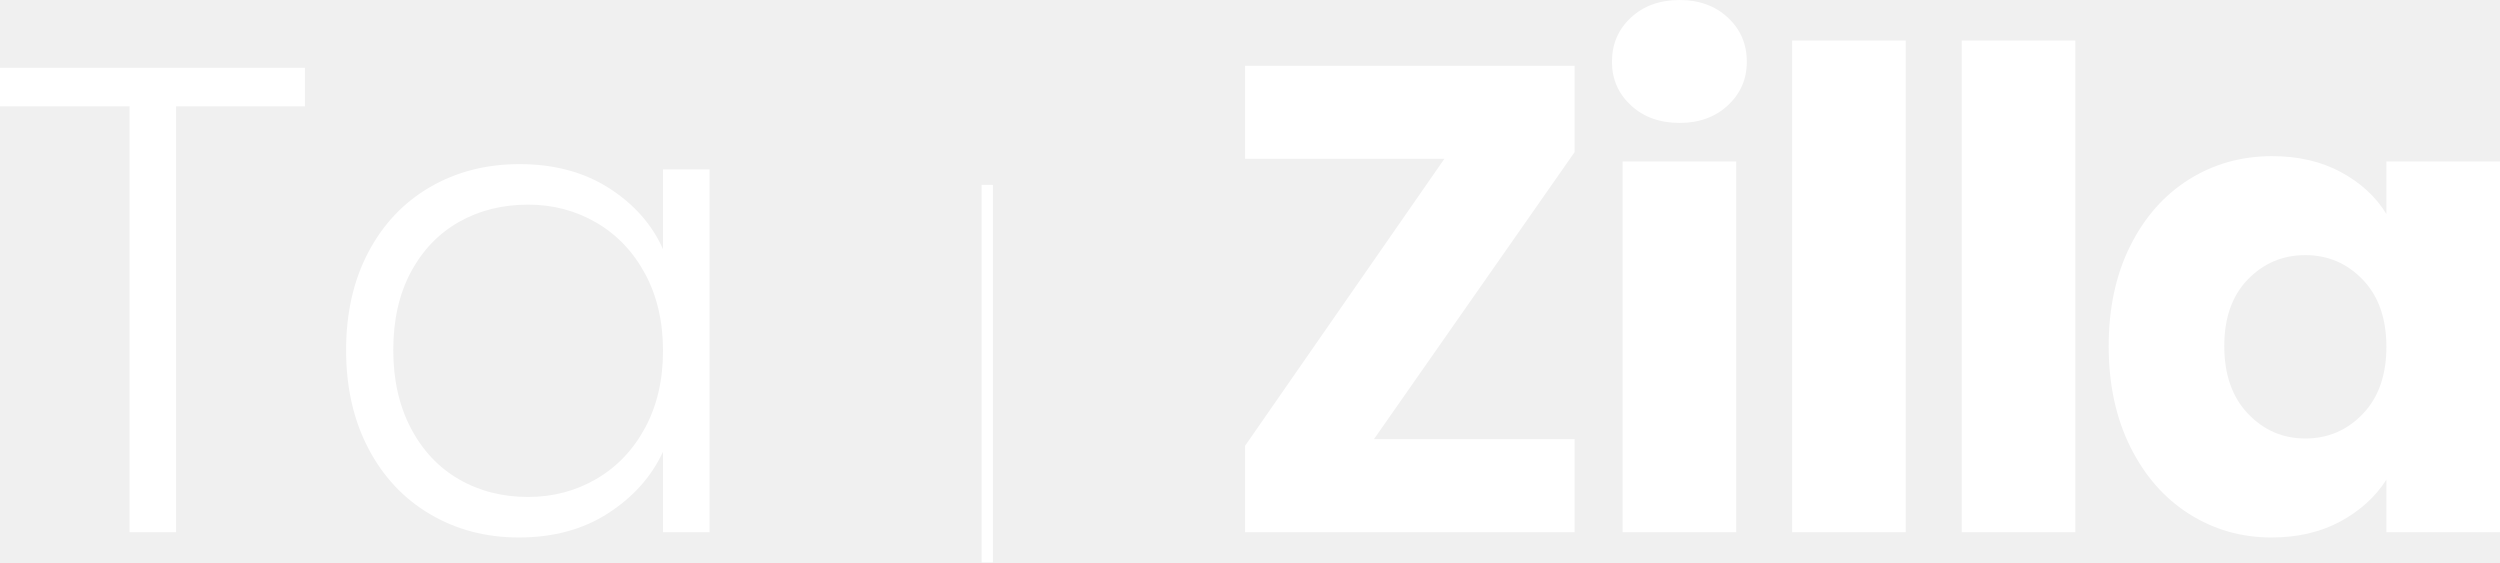
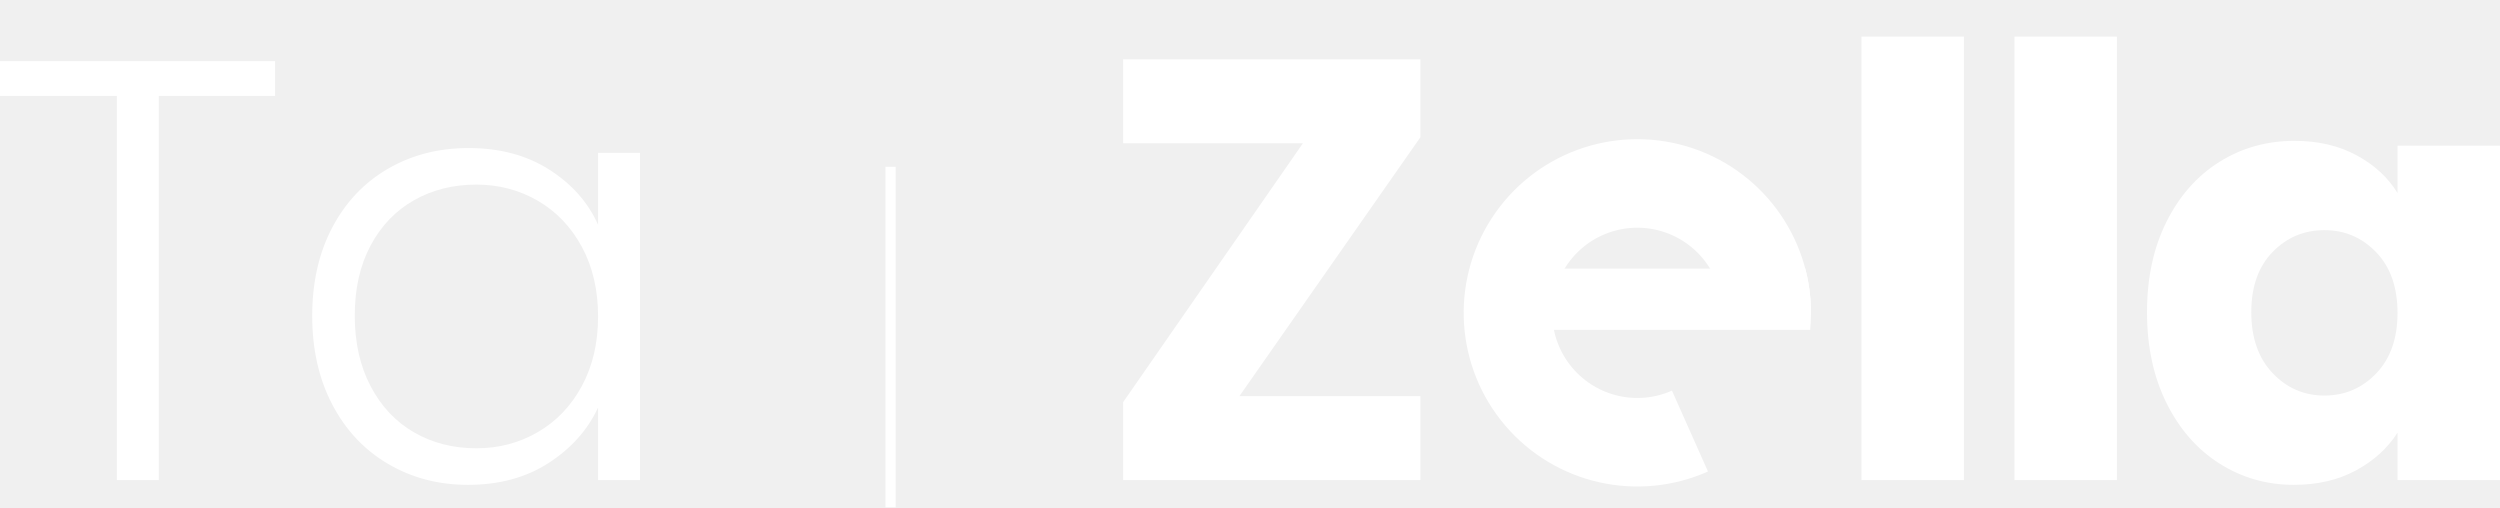
- <svg xmlns="http://www.w3.org/2000/svg" viewBox="0 0 662.29 148.98" width="662.29" height="148.98" role="img" aria-label="Tazella">
+ <svg xmlns="http://www.w3.org/2000/svg" viewBox="0 0 734.192 148.98" width="734.192" height="148.98" role="img" aria-label="Tazella">
  <g transform="translate(-5.28 -459.02)" fill="#ffffff">
    <path d="M5.280 476.976L86.064 476.976L86.064 487.184L51.920 487.184L51.920 600L39.600 600L39.600 487.184L5.280 487.184 M96.968 551.776Q96.968 536.992 102.864 525.816Q108.760 514.640 119.232 508.568Q129.704 502.496 142.904 502.496Q156.632 502.496 166.576 508.832Q176.520 515.168 180.920 525.024L180.920 503.904L193.240 503.904L193.240 600L180.920 600L180.920 578.704Q176.344 588.560 166.400 594.984Q156.456 601.408 142.728 601.408Q129.704 601.408 119.232 595.248Q108.760 589.088 102.864 577.824Q96.968 566.560 96.968 551.776M180.920 551.952Q180.920 540.336 176.168 531.536Q171.416 522.736 163.232 517.984Q155.048 513.232 145.192 513.232Q134.984 513.232 126.888 517.808Q118.792 522.384 114.128 531.096Q109.464 539.808 109.464 551.776Q109.464 563.568 114.128 572.456Q118.792 581.344 126.888 586.008Q134.984 590.672 145.192 590.672Q155.048 590.672 163.232 585.920Q171.416 581.168 176.168 572.368Q180.920 563.568 180.920 551.952" />
    <rect x="265.32" y="508" width="3" height="100" />
-     <path d="M422.416 499.328L369.264 575.360L422.416 575.360L422.416 600L335.120 600L335.120 577.120L387.920 501.088L335.120 501.088L335.120 476.448L422.416 476.448 M450.264 491.584Q442.344 491.584 437.328 486.920Q432.312 482.256 432.312 475.392Q432.312 468.352 437.328 463.688Q442.344 459.024 450.264 459.024Q458.008 459.024 463.024 463.688Q468.040 468.352 468.040 475.392Q468.040 482.256 463.024 486.920Q458.008 491.584 450.264 491.584M435.128 501.792L465.224 501.792L465.224 600L435.128 600 M480.048 469.760L510.144 469.760L510.144 600L480.048 600 M524.968 469.760L555.064 469.760L555.064 600L524.968 600 M563.904 550.720Q563.904 535.584 569.624 524.144Q575.344 512.704 585.200 506.544Q595.056 500.384 607.200 500.384Q617.584 500.384 625.416 504.608Q633.248 508.832 637.472 515.696L637.472 501.792L667.568 501.792L667.568 600L637.472 600L637.472 586.096Q633.072 592.960 625.240 597.184Q617.408 601.408 607.024 601.408Q595.056 601.408 585.200 595.160Q575.344 588.912 569.624 577.384Q563.904 565.856 563.904 550.720M637.472 550.896Q637.472 539.632 631.224 533.120Q624.976 526.608 616 526.608Q607.024 526.608 600.776 533.032Q594.528 539.456 594.528 550.720Q594.528 561.984 600.776 568.584Q607.024 575.184 616 575.184Q624.976 575.184 631.224 568.672Q637.472 562.160 637.472 550.896" />
+     <path d="M422.416 499.328L369.264 575.360L422.416 575.360L422.416 600L335.120 600L335.120 577.120L387.920 501.088L335.120 501.088L335.120 476.448L422.416 476.448" />
+     <path d="M448.128 537.896H535.443A51 51 0 0 1 536.882 555.896H448.128Z" />
+     <path d="M524.128 550.896A38 38 0 1 0 501.584 585.611" fill="none" stroke="#ffffff" stroke-width="26" />
+     <g transform="translate(71.904 0)">
+       <path d="M480.048 469.760L510.144 469.760L510.144 600L480.048 600 M524.968 469.760L555.064 469.760L555.064 600L524.968 600 M563.904 550.720Q563.904 535.584 569.624 524.144Q575.344 512.704 585.200 506.544Q595.056 500.384 607.200 500.384Q617.584 500.384 625.416 504.608Q633.248 508.832 637.472 515.696L637.472 501.792L667.568 501.792L667.568 600L637.472 600L637.472 586.096Q633.072 592.960 625.240 597.184Q617.408 601.408 607.024 601.408Q595.056 601.408 585.200 595.160Q575.344 588.912 569.624 577.384Q563.904 565.856 563.904 550.720 M637.472 550.896Q637.472 539.632 631.224 533.120Q624.976 526.608 616 526.608Q607.024 526.608 600.776 533.032Q594.528 539.456 594.528 550.720Q594.528 561.984 600.776 568.584Q607.024 575.184 616 575.184Q624.976 575.184 631.224 568.672Q637.472 562.160 637.472 550.896" />
+     </g>
  </g>
</svg>
